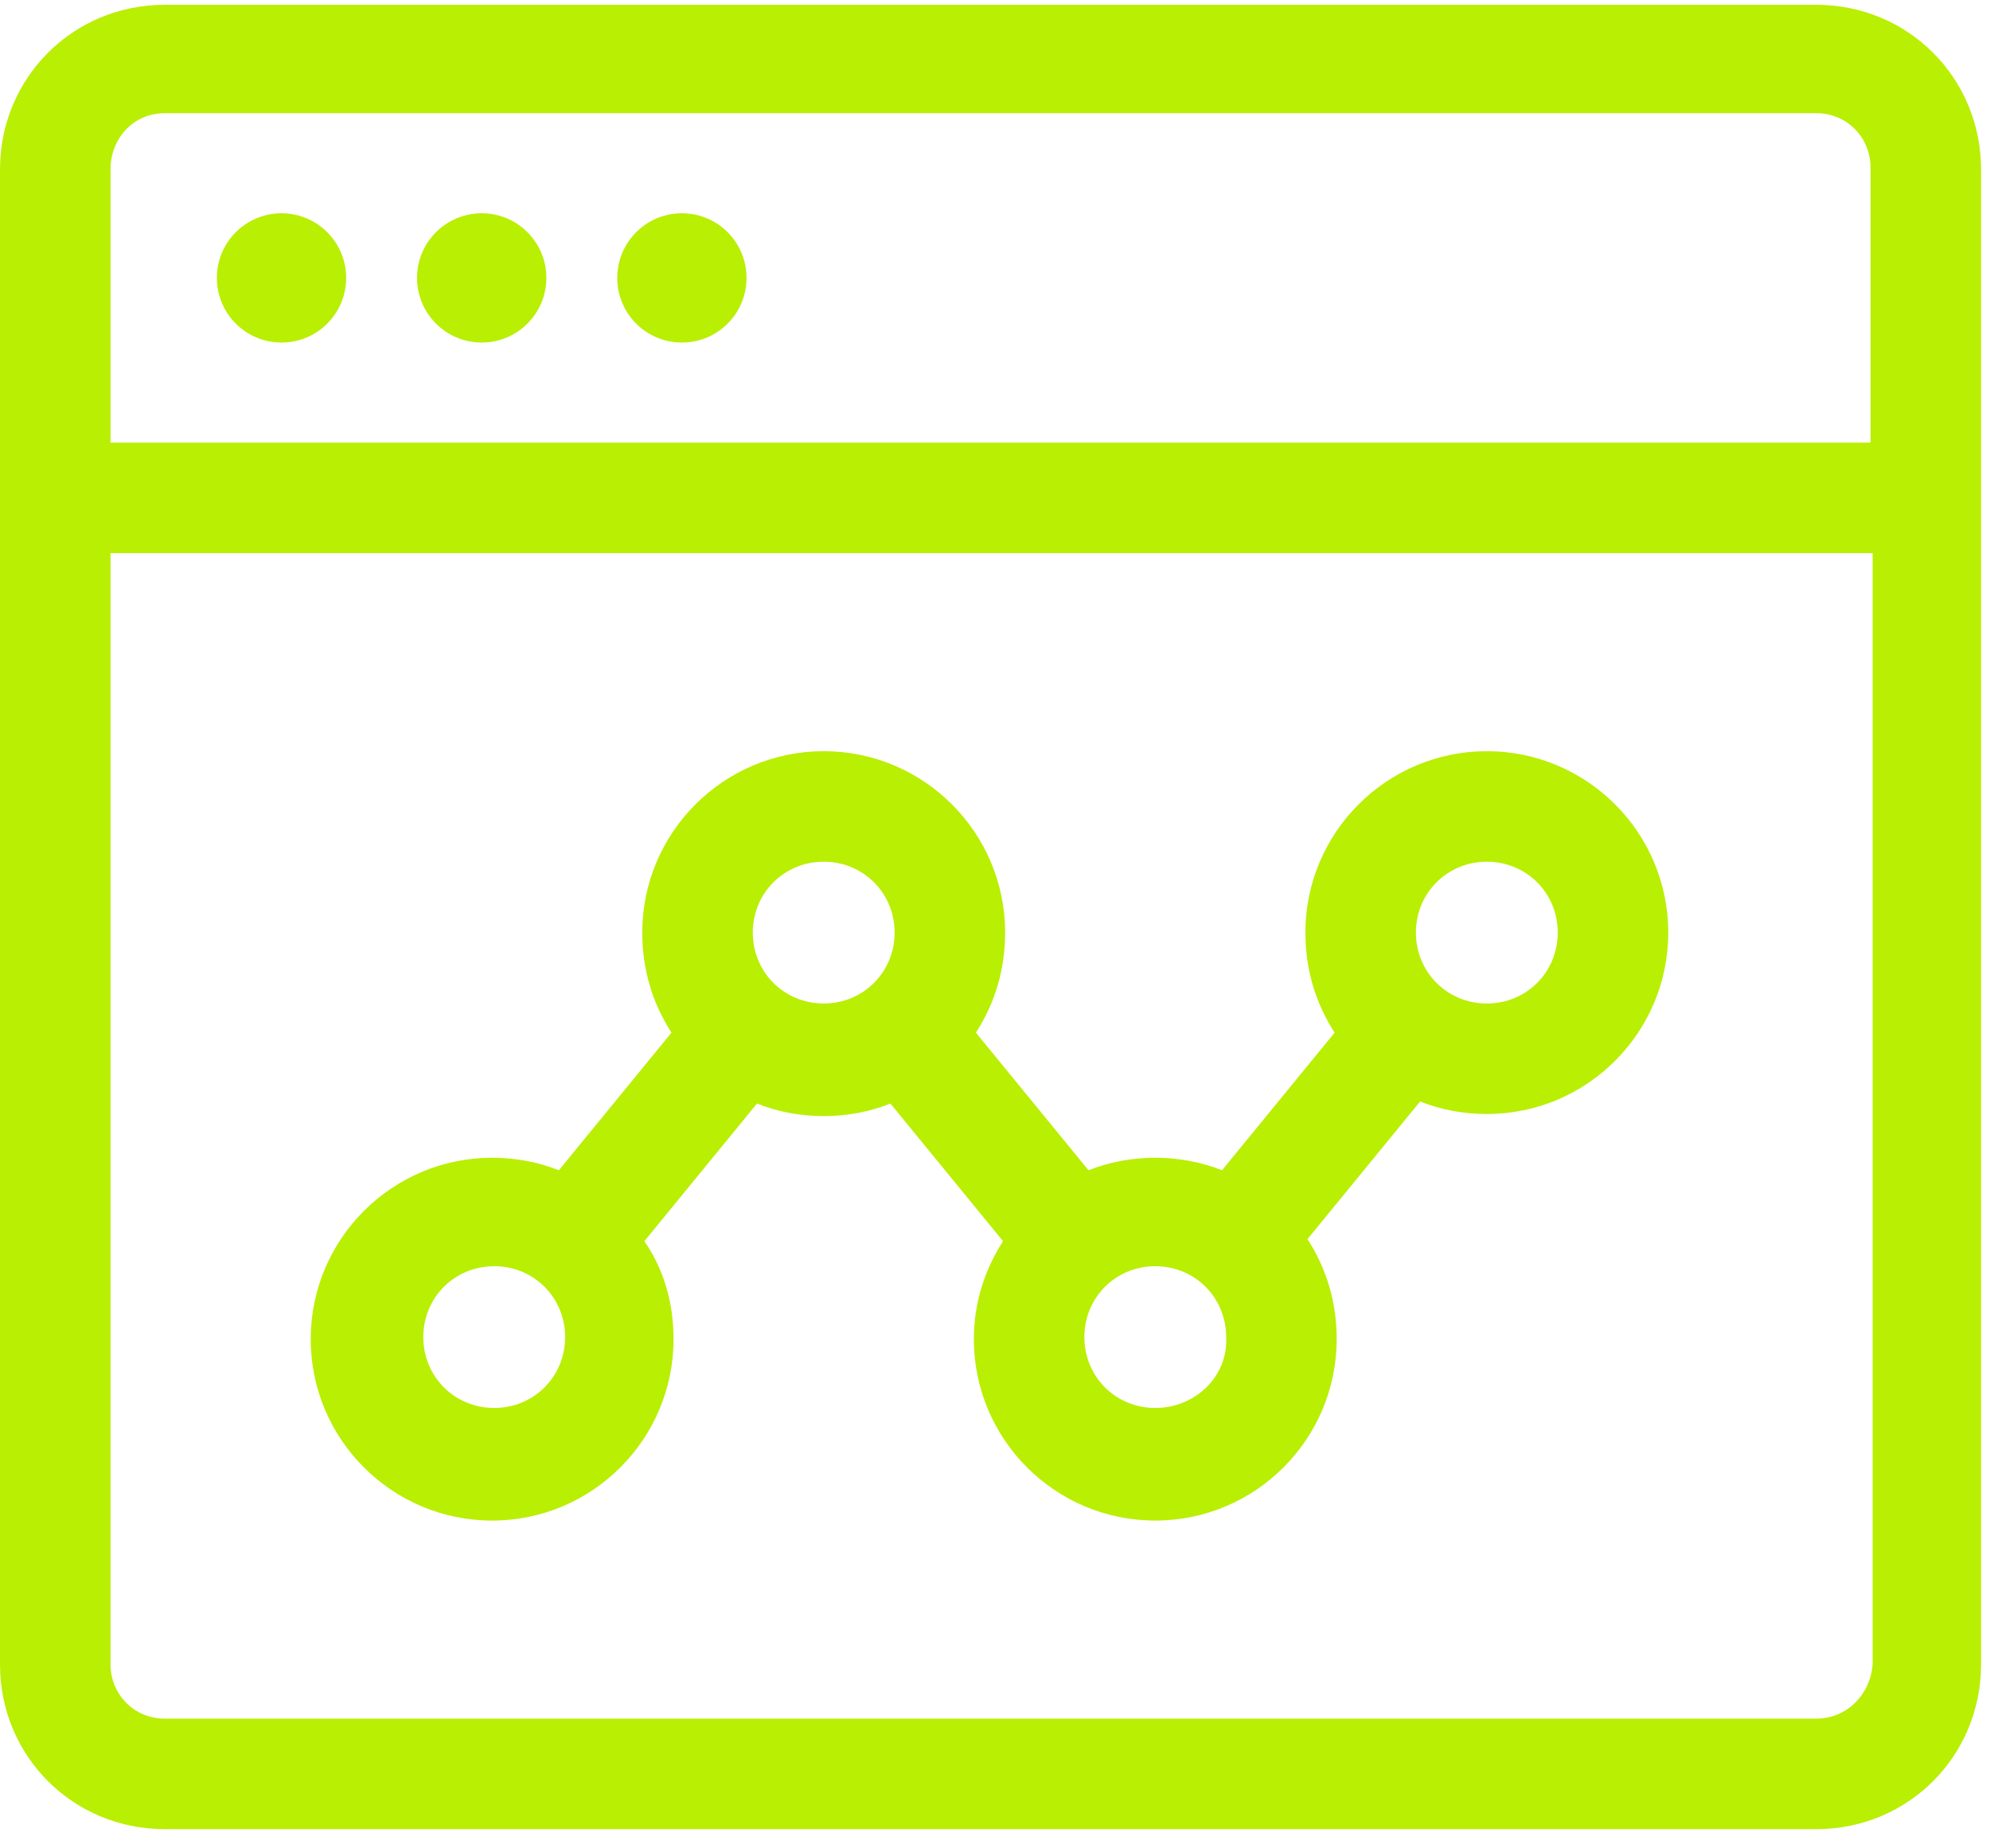
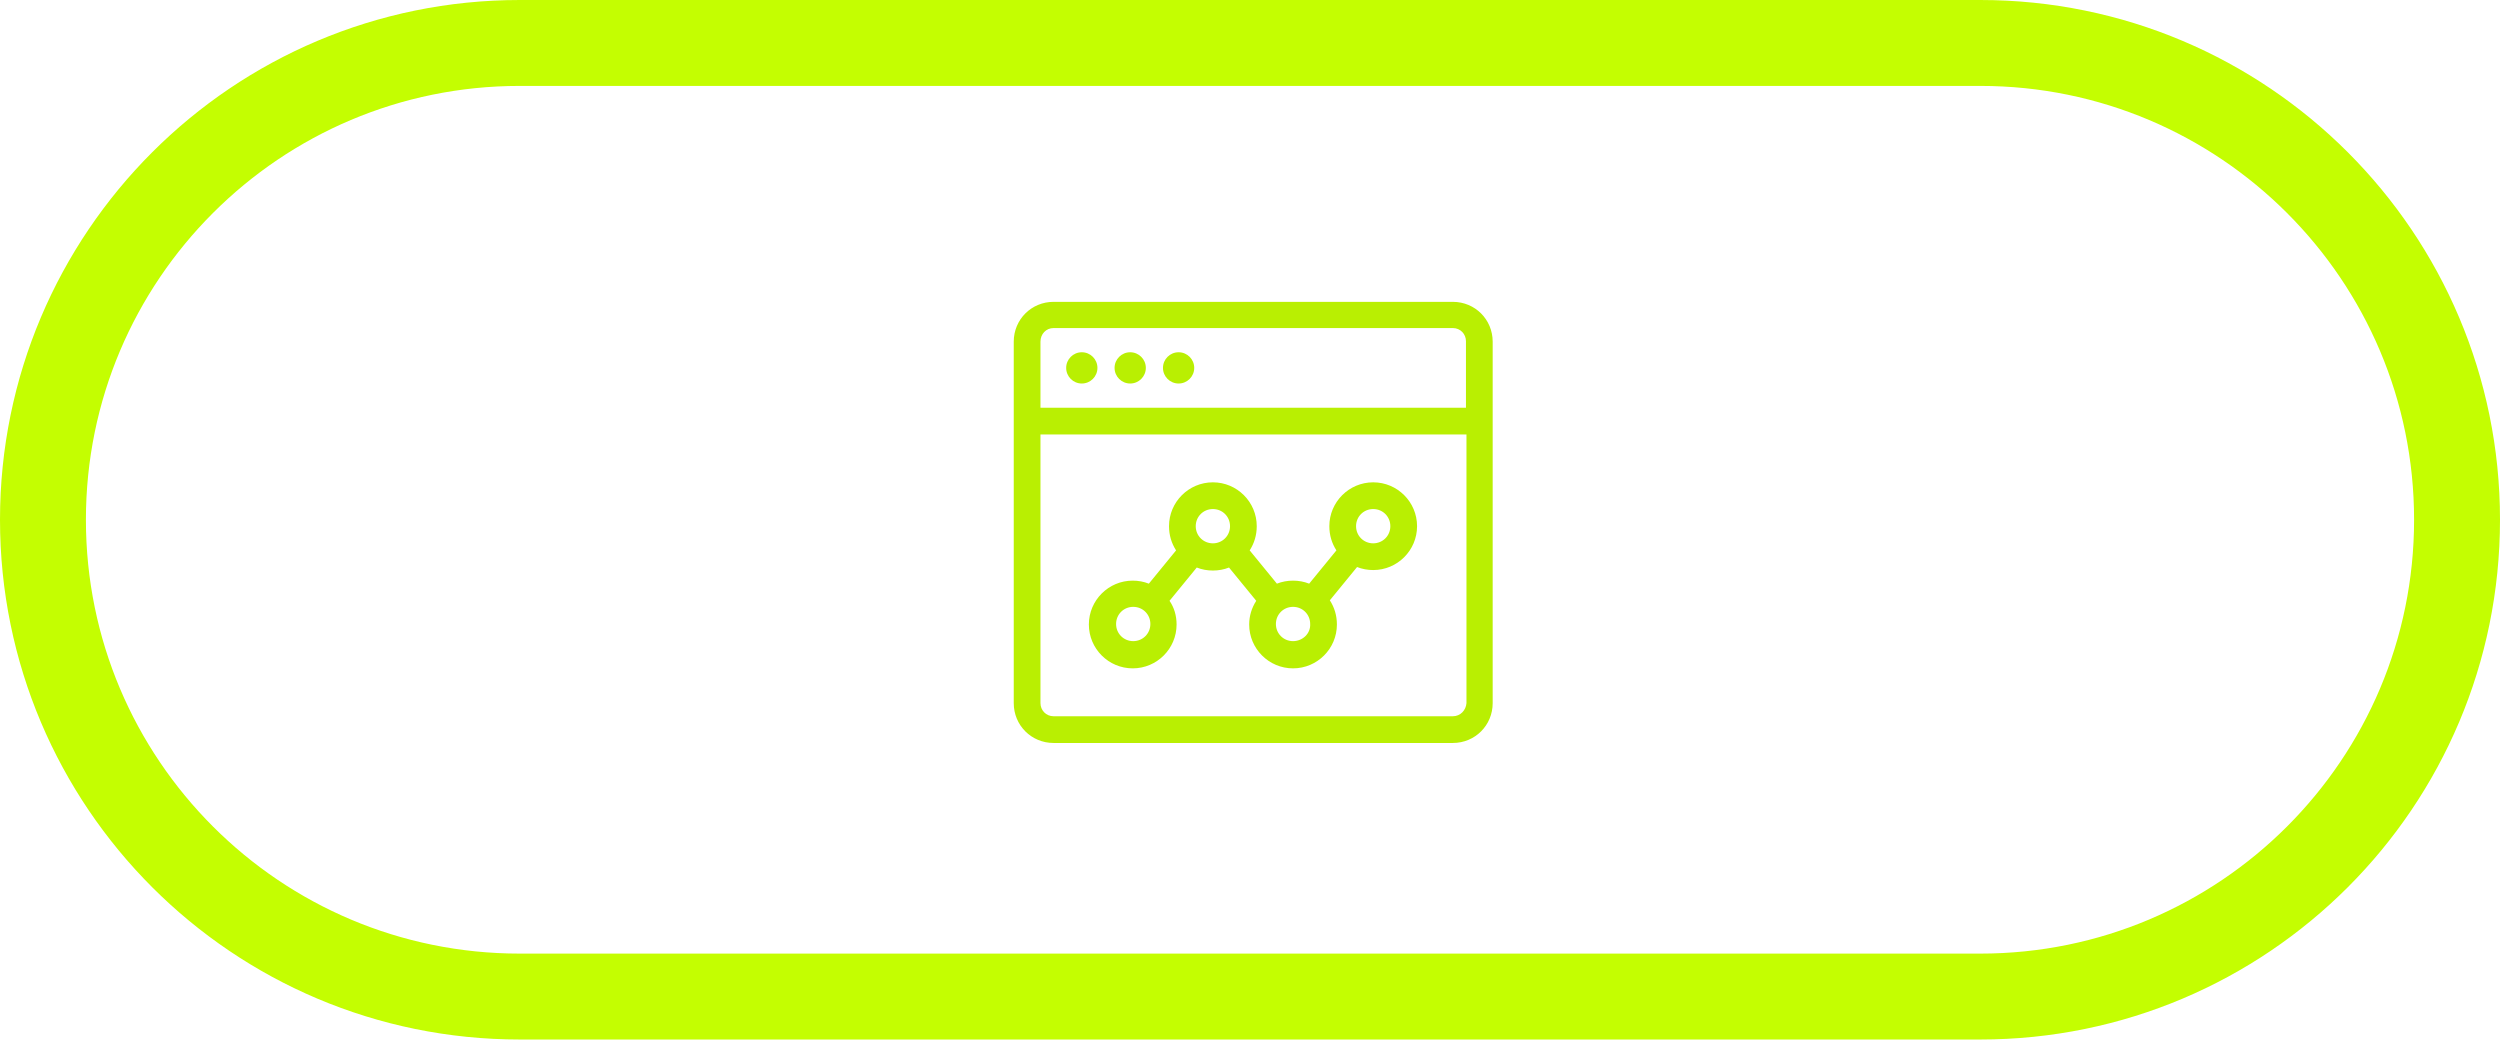
- <svg xmlns="http://www.w3.org/2000/svg" width="56" height="52" viewBox="0 0 56 52" fill="none">
-   <path d="M41.841 21.143C39.024 21.143 36.735 23.432 36.735 26.248C36.735 27.305 37.029 28.244 37.557 29.065L34.388 32.938C33.801 32.703 33.156 32.586 32.51 32.586C31.864 32.586 31.219 32.703 30.632 32.938L27.463 29.065C27.991 28.244 28.285 27.305 28.285 26.248C28.285 23.432 25.996 21.143 23.18 21.143C20.363 21.143 18.074 23.432 18.074 26.248C18.074 27.305 18.368 28.244 18.896 29.065L15.727 32.938C15.14 32.703 14.495 32.586 13.849 32.586C11.032 32.586 8.744 34.875 8.744 37.691C8.744 40.508 11.032 42.797 13.849 42.797C16.666 42.797 18.954 40.508 18.954 37.691C18.954 36.635 18.661 35.696 18.133 34.933L21.302 31.06C21.889 31.295 22.534 31.413 23.18 31.413C23.825 31.413 24.471 31.295 25.057 31.06L28.226 34.933C27.698 35.755 27.405 36.694 27.405 37.691C27.405 40.508 29.693 42.797 32.51 42.797C35.327 42.797 37.615 40.508 37.615 37.691C37.615 36.635 37.322 35.696 36.794 34.875L39.963 31.002C40.55 31.236 41.195 31.354 41.841 31.354C44.657 31.354 46.946 29.065 46.946 26.248C46.946 23.432 44.657 21.143 41.841 21.143ZM13.908 39.628C12.793 39.628 11.912 38.748 11.912 37.633C11.912 36.518 12.793 35.638 13.908 35.638C15.023 35.638 15.903 36.518 15.903 37.633C15.903 38.748 15.023 39.628 13.908 39.628ZM21.184 26.248C21.184 25.134 22.065 24.253 23.18 24.253C24.294 24.253 25.175 25.134 25.175 26.248C25.175 27.363 24.294 28.244 23.18 28.244C22.065 28.244 21.184 27.363 21.184 26.248ZM32.51 39.628C31.395 39.628 30.515 38.748 30.515 37.633C30.515 36.518 31.395 35.638 32.51 35.638C33.625 35.638 34.505 36.518 34.505 37.633C34.564 38.748 33.625 39.628 32.51 39.628ZM41.841 28.244C40.726 28.244 39.845 27.363 39.845 26.248C39.845 25.134 40.726 24.253 41.841 24.253C42.956 24.253 43.836 25.134 43.836 26.248C43.836 27.363 42.956 28.244 41.841 28.244Z" fill="#B9EF02" />
-   <path d="M51.112 0.135H4.636C2.054 0.135 0 2.189 0 4.771V46.846C0 49.428 2.054 51.482 4.636 51.482H51.112C53.694 51.482 55.748 49.428 55.748 46.846V4.771C55.748 2.189 53.694 0.135 51.112 0.135ZM4.636 3.186H51.112C51.993 3.186 52.638 3.89 52.638 4.712V12.458H3.11V4.771C3.11 3.89 3.756 3.186 4.636 3.186ZM51.112 48.372H4.636C3.756 48.372 3.11 47.668 3.11 46.846V15.568H52.697V46.846C52.638 47.668 51.993 48.372 51.112 48.372Z" fill="#B9EF02" />
-   <path d="M7.922 9.641C8.926 9.641 9.741 8.827 9.741 7.822C9.741 6.817 8.926 6.003 7.922 6.003C6.917 6.003 6.103 6.817 6.103 7.822C6.103 8.827 6.917 9.641 7.922 9.641Z" fill="#B9EF02" />
-   <path d="M13.556 9.641C14.56 9.641 15.375 8.827 15.375 7.822C15.375 6.817 14.56 6.003 13.556 6.003C12.551 6.003 11.736 6.817 11.736 7.822C11.736 8.827 12.551 9.641 13.556 9.641Z" fill="#B9EF02" />
-   <path d="M19.189 9.641C20.194 9.641 21.008 8.827 21.008 7.822C21.008 6.817 20.194 6.003 19.189 6.003C18.184 6.003 17.37 6.817 17.37 7.822C17.37 8.827 18.184 9.641 19.189 9.641Z" fill="#B9EF02" />
+ <svg xmlns="http://www.w3.org/2000/svg" width="291" height="121" viewBox="0 0 291 121" fill="none">
+   <rect x="5" y="5" width="281" height="111" rx="55.5" stroke="#C4FE01" stroke-width="10" />
+   <path d="M159.841 56.143C157.024 56.143 154.735 58.432 154.735 61.248C154.735 62.305 155.029 63.244 155.557 64.065L152.388 67.938C151.801 67.704 151.156 67.586 150.51 67.586C149.865 67.586 149.219 67.704 148.632 67.938L145.463 64.065C145.991 63.244 146.285 62.305 146.285 61.248C146.285 58.432 143.996 56.143 141.18 56.143C138.363 56.143 136.074 58.432 136.074 61.248C136.074 62.305 136.368 63.244 136.896 64.065L133.727 67.938C133.14 67.704 132.495 67.586 131.849 67.586C129.032 67.586 126.744 69.875 126.744 72.692C126.744 75.508 129.032 77.797 131.849 77.797C134.666 77.797 136.954 75.508 136.954 72.692C136.954 71.635 136.661 70.696 136.133 69.933L139.302 66.06C139.889 66.295 140.534 66.412 141.18 66.412C141.825 66.412 142.471 66.295 143.057 66.06L146.226 69.933C145.698 70.755 145.405 71.694 145.405 72.692C145.405 75.508 147.693 77.797 150.51 77.797C153.327 77.797 155.615 75.508 155.615 72.692C155.615 71.635 155.322 70.696 154.794 69.875L157.963 66.002C158.55 66.237 159.195 66.354 159.841 66.354C162.657 66.354 164.946 64.065 164.946 61.248C164.946 58.432 162.657 56.143 159.841 56.143ZM131.908 74.628C130.793 74.628 129.913 73.748 129.913 72.633C129.913 71.518 130.793 70.638 131.908 70.638C133.023 70.638 133.903 71.518 133.903 72.633C133.903 73.748 133.023 74.628 131.908 74.628ZM139.184 61.248C139.184 60.133 140.065 59.253 141.18 59.253C142.295 59.253 143.175 60.133 143.175 61.248C143.175 62.363 142.295 63.244 141.18 63.244C140.065 63.244 139.184 62.363 139.184 61.248ZM150.51 74.628C149.395 74.628 148.515 73.748 148.515 72.633C148.515 71.518 149.395 70.638 150.51 70.638C151.625 70.638 152.505 71.518 152.505 72.633C152.564 73.748 151.625 74.628 150.51 74.628ZM159.841 63.244C158.726 63.244 157.845 62.363 157.845 61.248C157.845 60.133 158.726 59.253 159.841 59.253C160.956 59.253 161.836 60.133 161.836 61.248C161.836 62.363 160.956 63.244 159.841 63.244Z" fill="#B9EF02" />
+   <path d="M169.112 35.135H122.636C120.054 35.135 118 37.189 118 39.771V81.846C118 84.428 120.054 86.482 122.636 86.482H169.112C171.694 86.482 173.748 84.428 173.748 81.846V39.771C173.748 37.189 171.694 35.135 169.112 35.135ZM122.636 38.186H169.112C169.993 38.186 170.638 38.89 170.638 39.712V47.458H121.11V39.771C121.11 38.89 121.756 38.186 122.636 38.186ZM169.112 83.372H122.636C121.756 83.372 121.11 82.668 121.11 81.846V50.568H170.697V81.846C170.638 82.668 169.993 83.372 169.112 83.372Z" fill="#B9EF02" />
+   <path d="M125.922 44.641C126.926 44.641 127.741 43.827 127.741 42.822C127.741 41.817 126.926 41.003 125.922 41.003C124.917 41.003 124.103 41.817 124.103 42.822C124.103 43.827 124.917 44.641 125.922 44.641Z" fill="#B9EF02" />
+   <path d="M131.555 44.641C132.56 44.641 133.375 43.827 133.375 42.822C133.375 41.817 132.56 41.003 131.555 41.003C130.551 41.003 129.736 41.817 129.736 42.822C129.736 43.827 130.551 44.641 131.555 44.641Z" fill="#B9EF02" />
+   <path d="M137.189 44.641C138.193 44.641 139.008 43.827 139.008 42.822C139.008 41.817 138.193 41.003 137.189 41.003C136.184 41.003 135.37 41.817 135.37 42.822C135.37 43.827 136.184 44.641 137.189 44.641Z" fill="#B9EF02" />
</svg>
